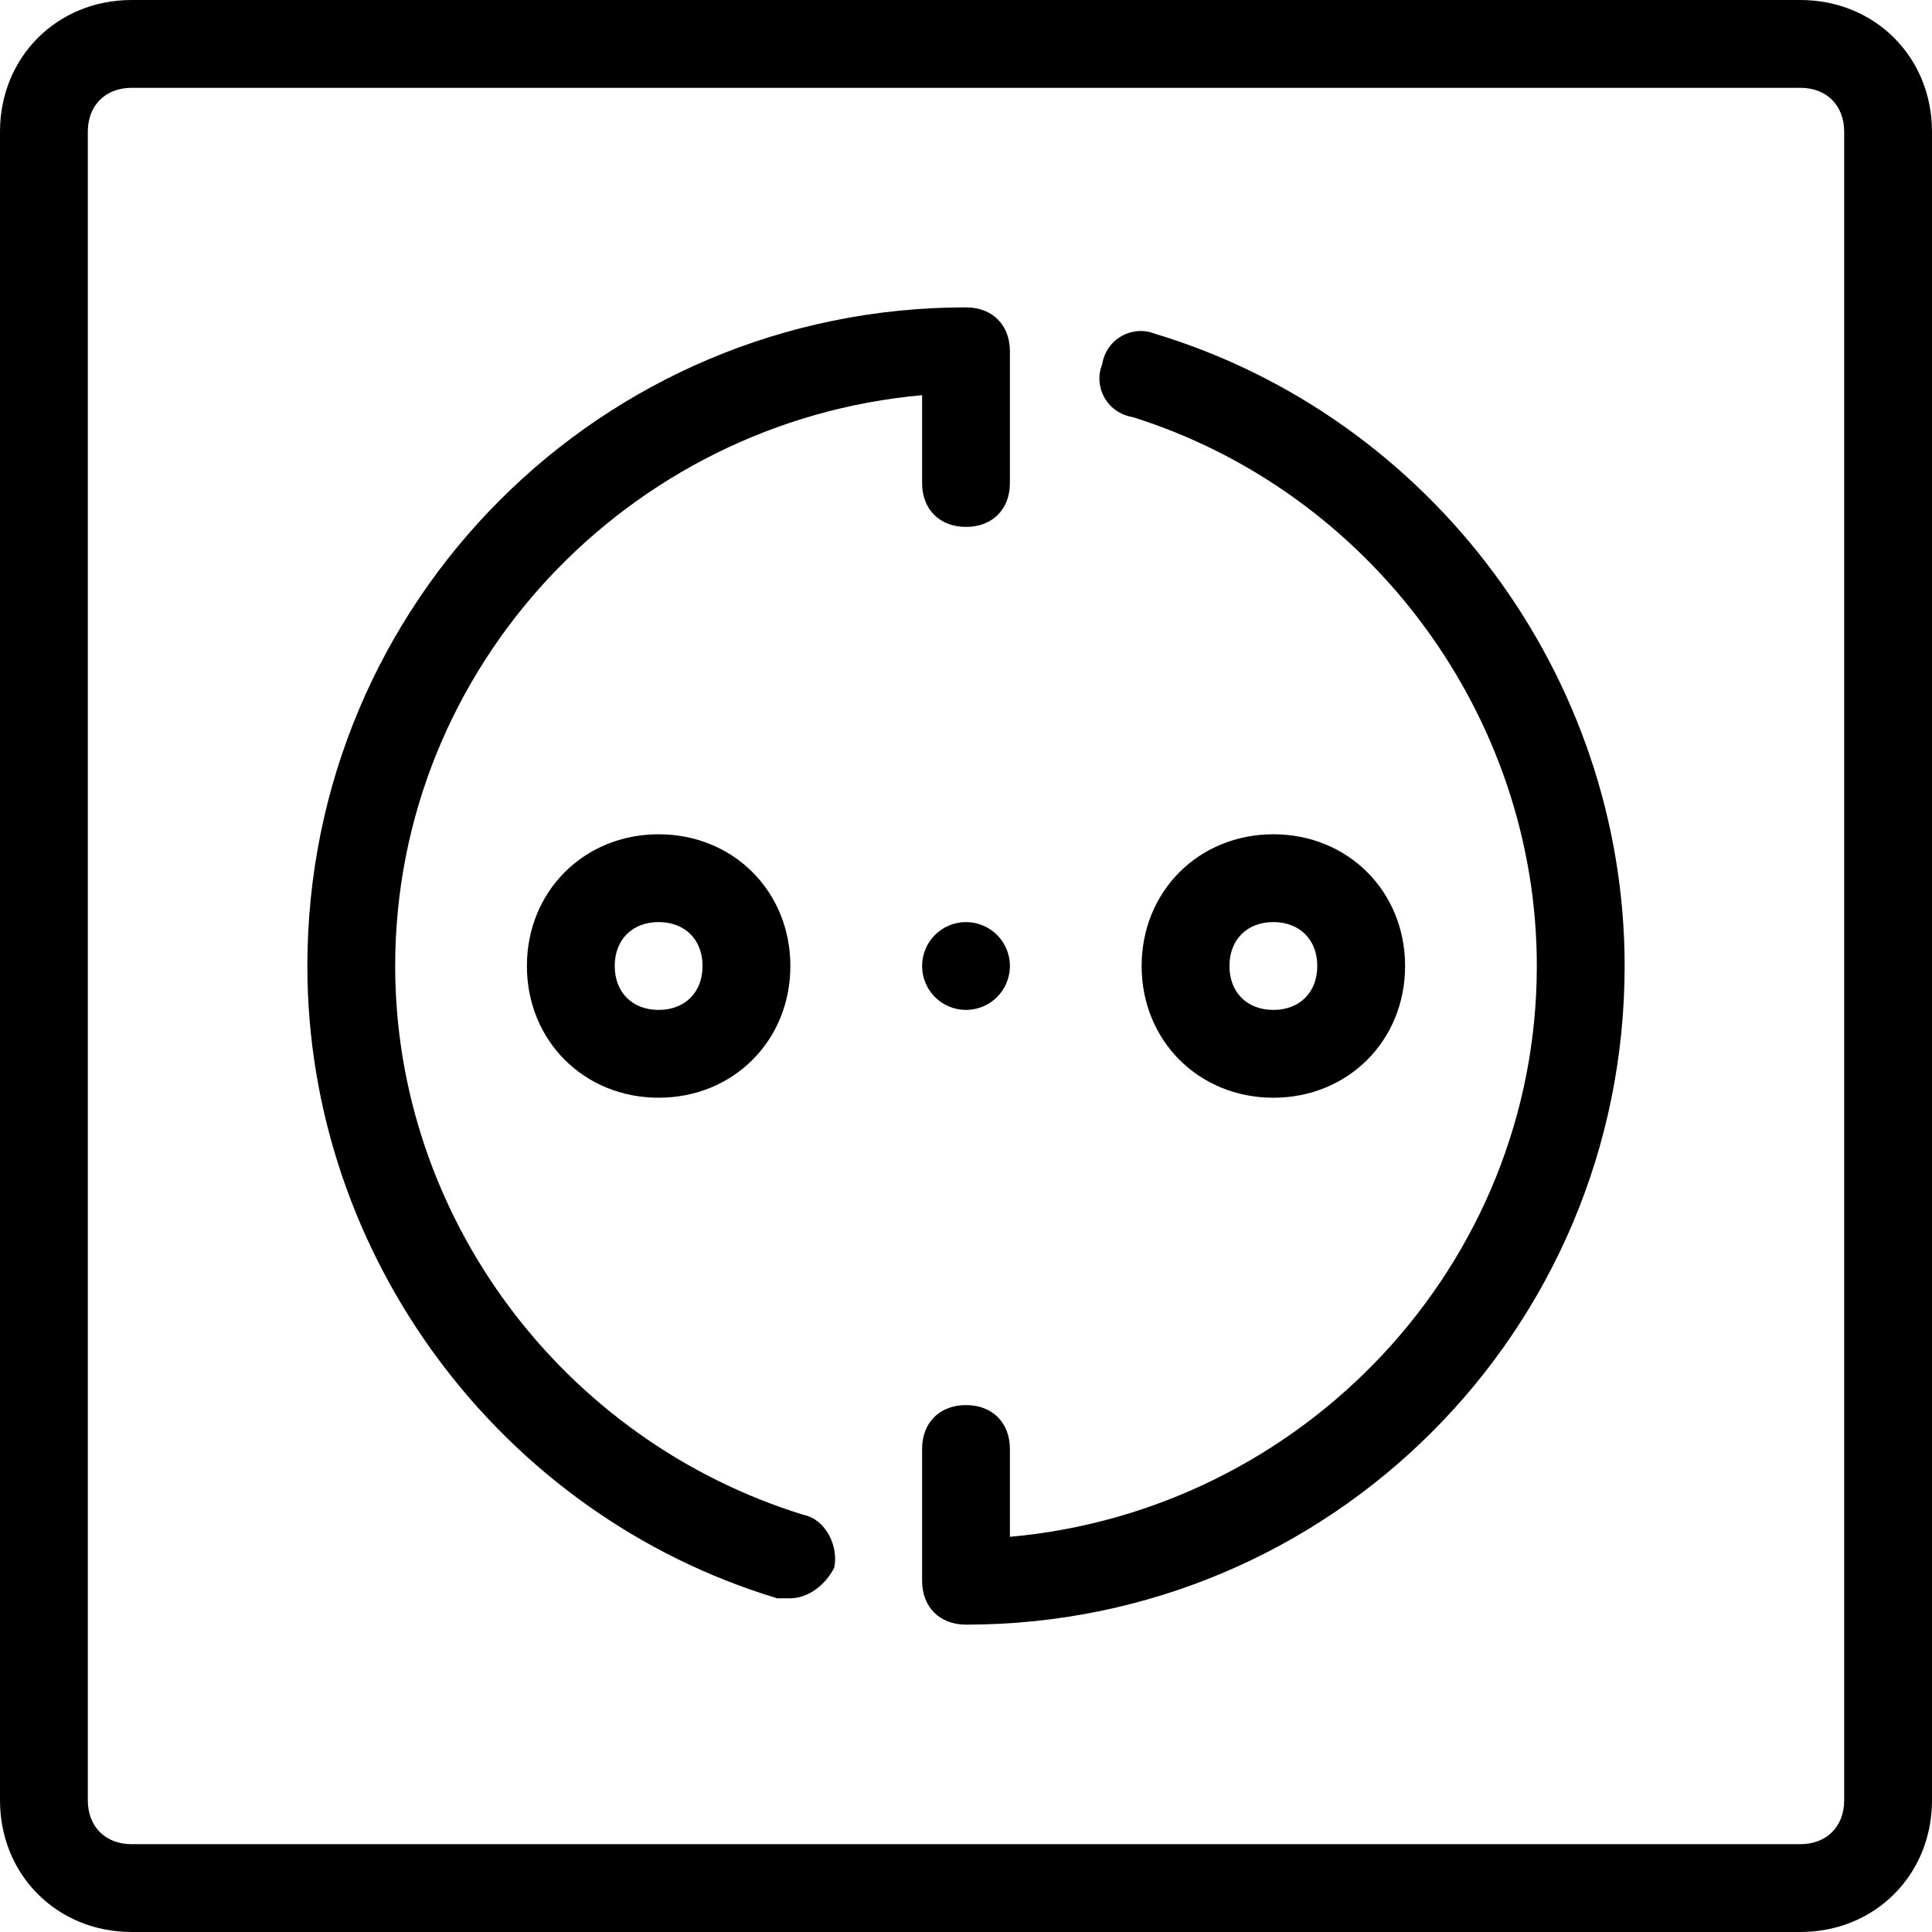
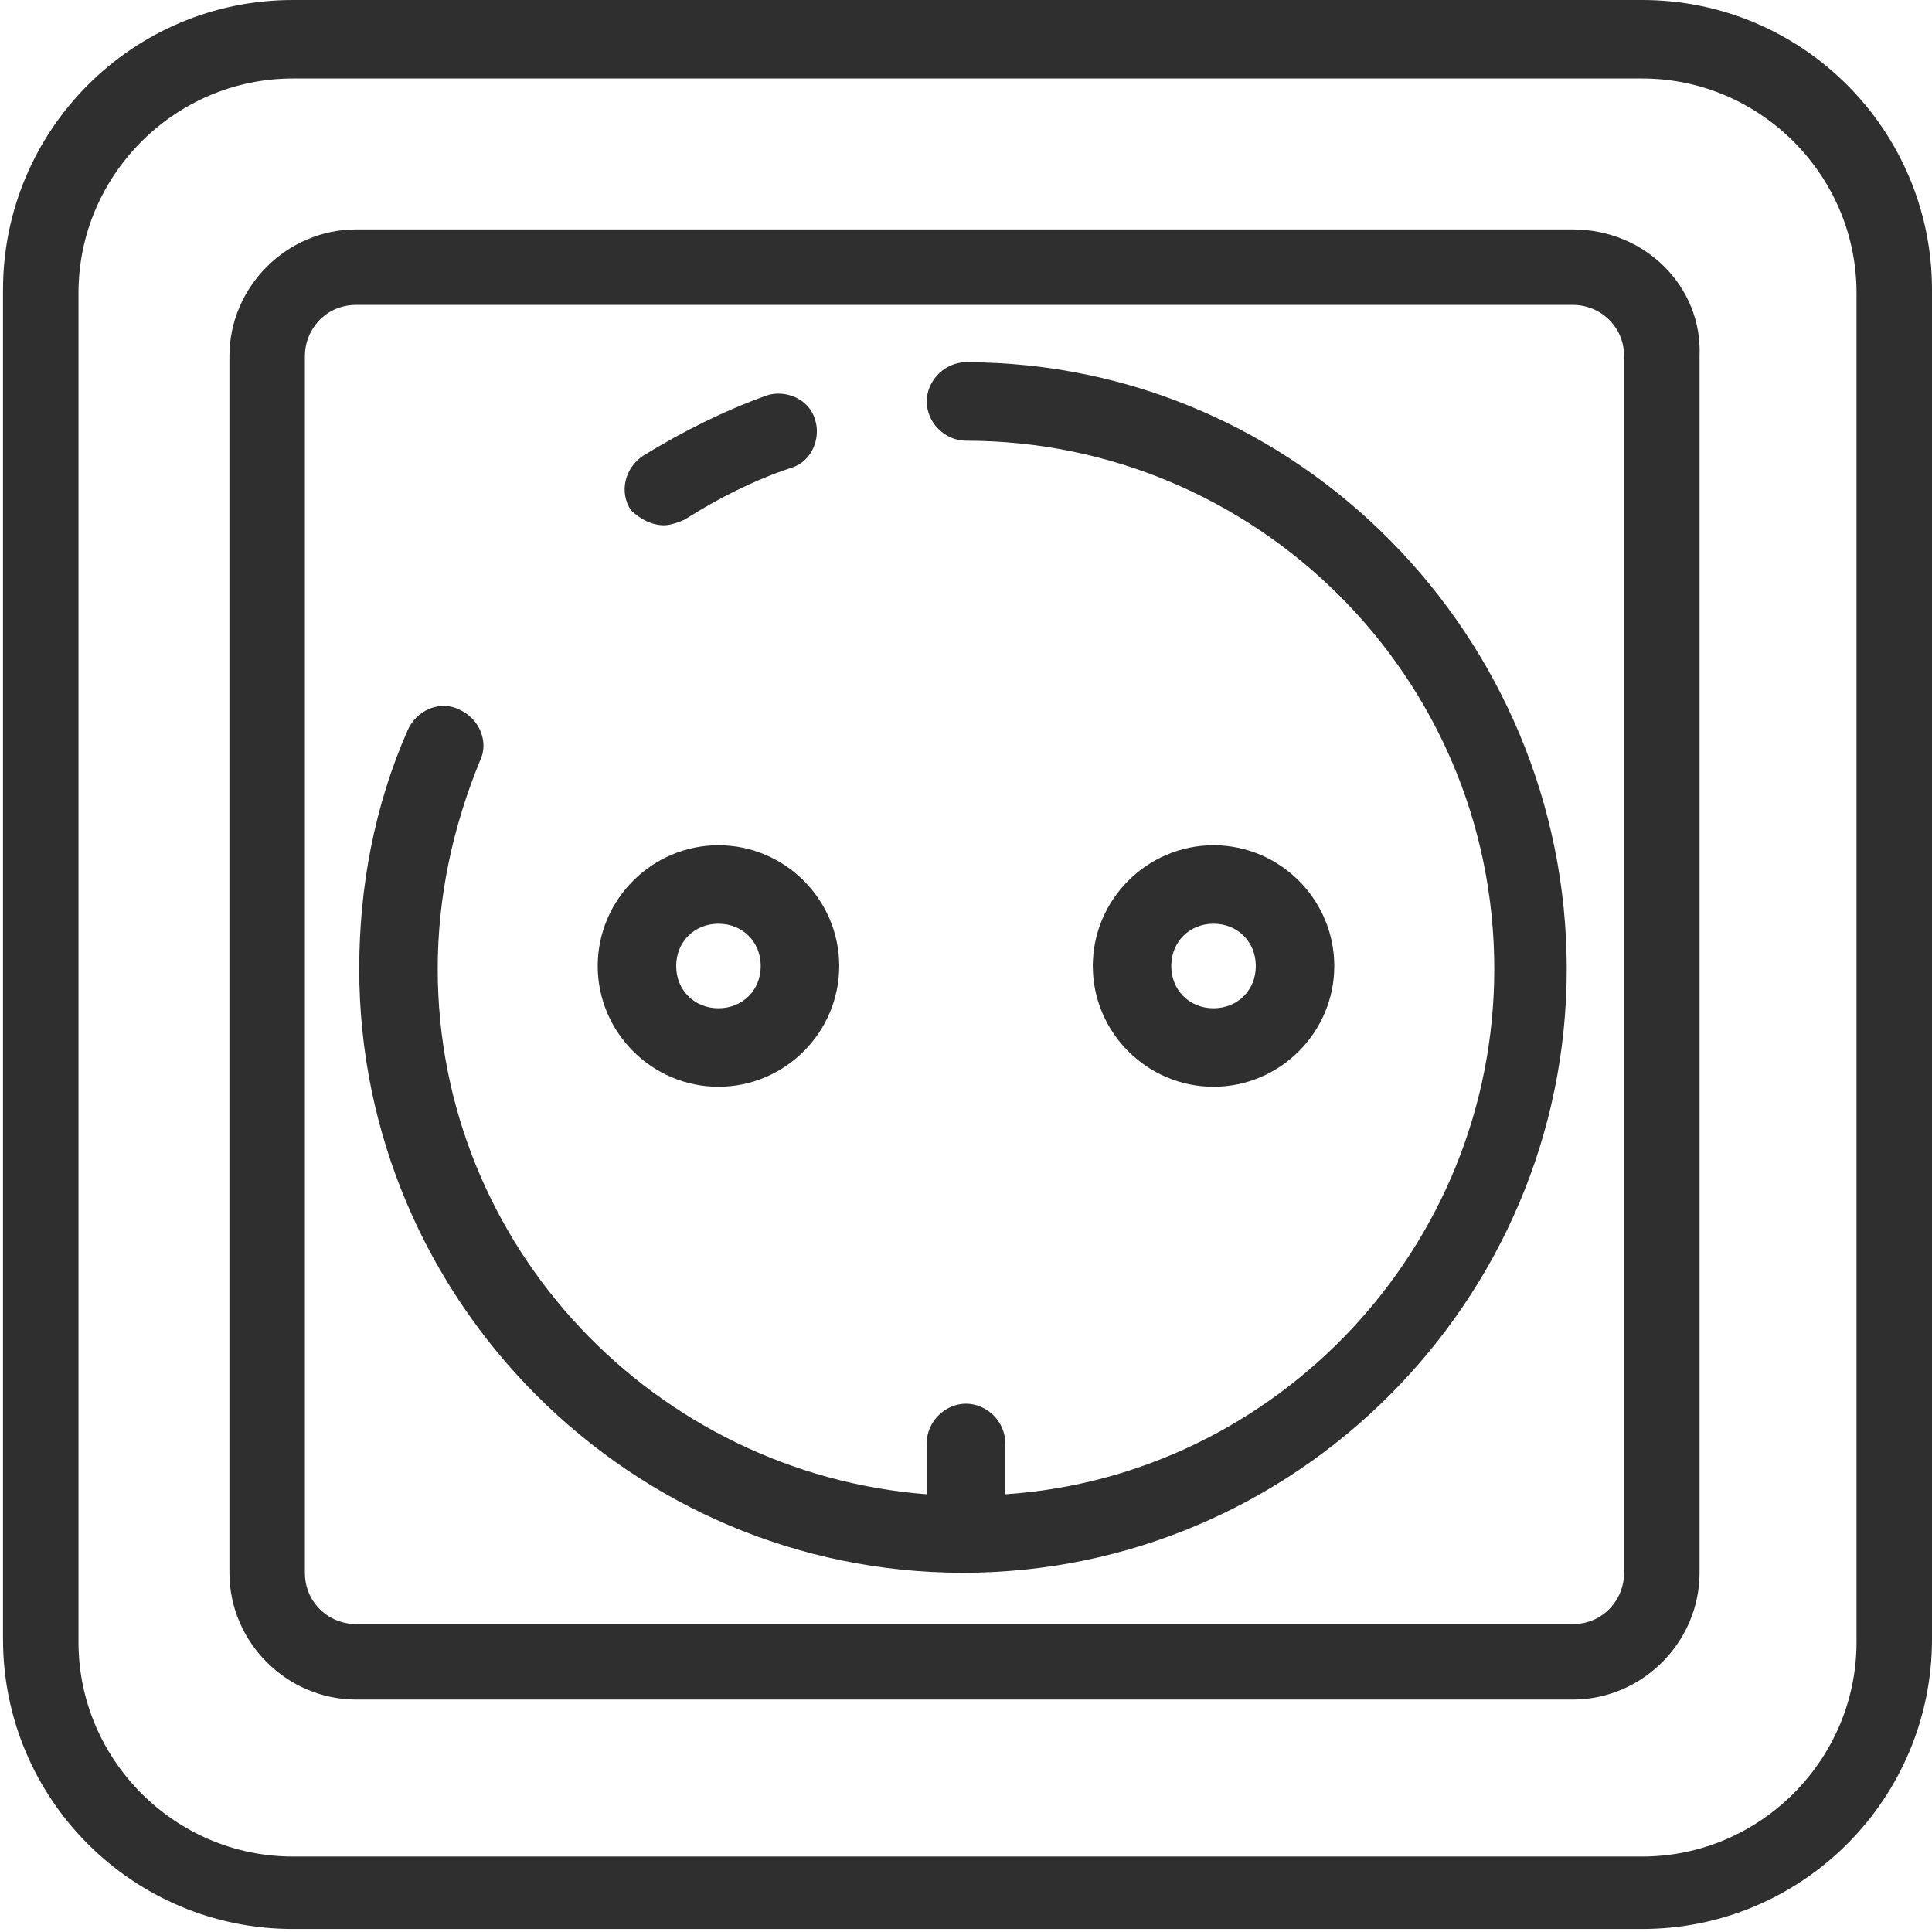
- <svg xmlns="http://www.w3.org/2000/svg" version="1.1" x="0px" y="0px" viewBox="0 0 44 44" style="enable-background:new 0 0 44 44;" xml:space="preserve">
-   <style type="text/css">
- 	.st0{fill:#231F20;}
- </style>
-   <g id="Layer_21">
- </g>
-   <g id="Layer_20">
- </g>
-   <g id="Layer_19">
- </g>
-   <g id="Layer_18">
- </g>
-   <g id="Layer_17">
- </g>
-   <g id="Layer_16">
+ <svg xmlns="http://www.w3.org/2000/svg" version="1.1" id="Layer_1" x="0px" y="0px" viewBox="288 208 64 64" enable-background="new 288 208 64 64" xml:space="preserve">
+   <g>
    <g>
-       <circle cx="22" cy="22" r="1" />
-       <path d="M41,0H3C1.3,0,0,1.3,0,3v38c0,1.7,1.3,3,3,3h38c1.7,0,3-1.3,3-3V3C44,1.3,42.7,0,41,0z M42,41c0,0.6-0.4,1-1,1H3    c-0.6,0-1-0.4-1-1V3c0-0.6,0.4-1,1-1h38c0.6,0,1,0.4,1,1V41z" />
-       <path d="M26.3,7.6c-0.5-0.2-1.1,0.1-1.2,0.7c-0.2,0.5,0.1,1.1,0.7,1.2C31.2,11.2,35,16.3,35,22c0,6.8-5.3,12.4-12,13v-2    c0-0.6-0.4-1-1-1s-1,0.4-1,1v3c0,0.6,0.4,1,1,1c8.3,0,15-6.7,15-15C37,15.4,32.6,9.5,26.3,7.6z" />
-       <path d="M18.3,34.5C12.8,32.8,9,27.7,9,22c0-6.8,5.3-12.4,12-13v2c0,0.6,0.4,1,1,1s1-0.4,1-1V8c0-0.6-0.4-1-1-1    C13.7,7,7,13.7,7,22c0,6.6,4.4,12.5,10.7,14.4c0.1,0,0.2,0,0.3,0c0.4,0,0.8-0.3,1-0.7C19.1,35.2,18.8,34.6,18.3,34.5z" />
-       <path d="M12,22c0,1.7,1.3,3,3,3s3-1.3,3-3s-1.3-3-3-3S12,20.3,12,22z M16,22c0,0.6-0.4,1-1,1s-1-0.4-1-1s0.4-1,1-1S16,21.4,16,22z    " />
-       <path d="M32,22c0-1.7-1.3-3-3-3s-3,1.3-3,3s1.3,3,3,3S32,23.7,32,22z M28,22c0-0.6,0.4-1,1-1s1,0.4,1,1s-0.4,1-1,1S28,22.6,28,22z    " />
+       <g>
+         <path fill="#2F2F2F" d="M342.4,208h-44.7c-5.3,0-9.6,4.3-9.6,9.6v44.7c0,5.3,4.3,9.6,9.6,9.6h44.7c5.3,0,9.6-4.3,9.6-9.6v-44.7     C352,212.3,347.7,208,342.4,208z M349.5,262.4c0,3.9-3.2,7.1-7.1,7.1h-44.7c-3.9,0-7.1-3.2-7.1-7.1v-44.7c0-3.9,3.2-7.1,7.1-7.1     h44.7c3.9,0,7.1,3.2,7.1,7.1V262.4z" />
+         <path fill="#2F2F2F" d="M340.1,215.6h-40.3c-2.3,0-4.2,1.9-4.2,4.2v40.3c0,2.3,1.9,4.2,4.2,4.2h40.3c2.3,0,4.2-1.9,4.2-4.2v-40.3     C344.4,217.5,342.5,215.6,340.1,215.6z M341.8,260.1c0,0.9-0.7,1.7-1.7,1.7h-40.3c-0.9,0-1.7-0.7-1.7-1.7v-40.3     c0-0.9,0.7-1.7,1.7-1.7h40.3c0.9,0,1.7,0.7,1.7,1.7V260.1z" />
+         <path fill="#2F2F2F" d="M310,225.4c0.2,0,0.5-0.1,0.7-0.2c1.1-0.7,2.3-1.3,3.5-1.7c0.7-0.2,1-1,0.8-1.6c-0.2-0.7-1-1-1.6-0.8     c-1.4,0.5-2.8,1.2-4.1,2c-0.6,0.4-0.8,1.2-0.4,1.8C309.2,225.2,309.6,225.4,310,225.4z" />
+         <path fill="#2F2F2F" d="M320,220c-0.7,0-1.3,0.6-1.3,1.3c0,0.7,0.6,1.3,1.3,1.3c9.6,0,17.5,7.8,17.5,17.5     c0,9.2-7.2,16.8-16.2,17.4v-1.7c0-0.7-0.6-1.3-1.3-1.3s-1.3,0.6-1.3,1.3v1.7c-9-0.7-16.2-8.2-16.2-17.4c0-2.4,0.5-4.7,1.4-6.9     c0.3-0.6,0-1.4-0.7-1.7c-0.6-0.3-1.4,0-1.7,0.7c-1.1,2.5-1.6,5.2-1.6,7.9c0,11,9,20,20,20s20-9,20-20S331,220,320,220z" />
+         <path fill="#2F2F2F" d="M311.8,244c2.2,0,4-1.8,4-4c0-2.2-1.8-4-4-4s-4,1.8-4,4S309.6,244,311.8,244z M311.8,238.6     c0.8,0,1.4,0.6,1.4,1.4s-0.6,1.4-1.4,1.4c-0.8,0-1.4-0.6-1.4-1.4S311,238.6,311.8,238.6z" />
+         <path fill="#2F2F2F" d="M332.2,240c0-2.2-1.8-4-4-4s-4,1.8-4,4s1.8,4,4,4S332.2,242.2,332.2,240z M326.8,240     c0-0.8,0.6-1.4,1.4-1.4c0.8,0,1.4,0.6,1.4,1.4s-0.6,1.4-1.4,1.4C327.4,241.4,326.8,240.8,326.8,240z" />
+       </g>
    </g>
  </g>
-   <g id="Layer_15">
- </g>
-   <g id="Layer_14">
- </g>
-   <g id="Layer_13">
- </g>
-   <g id="Layer_12">
- </g>
-   <g id="Layer_11">
- </g>
-   <g id="Layer_10">
- </g>
-   <g id="Layer_9">
- </g>
-   <g id="Layer_8">
- </g>
-   <g id="Layer_7">
- </g>
-   <g id="Layer_6">
- </g>
-   <g id="Layer_5">
- </g>
-   <g id="trolley">
- </g>
-   <g id="battery_x5F_charge">
- </g>
-   <g id="diode">
- </g>
</svg>
